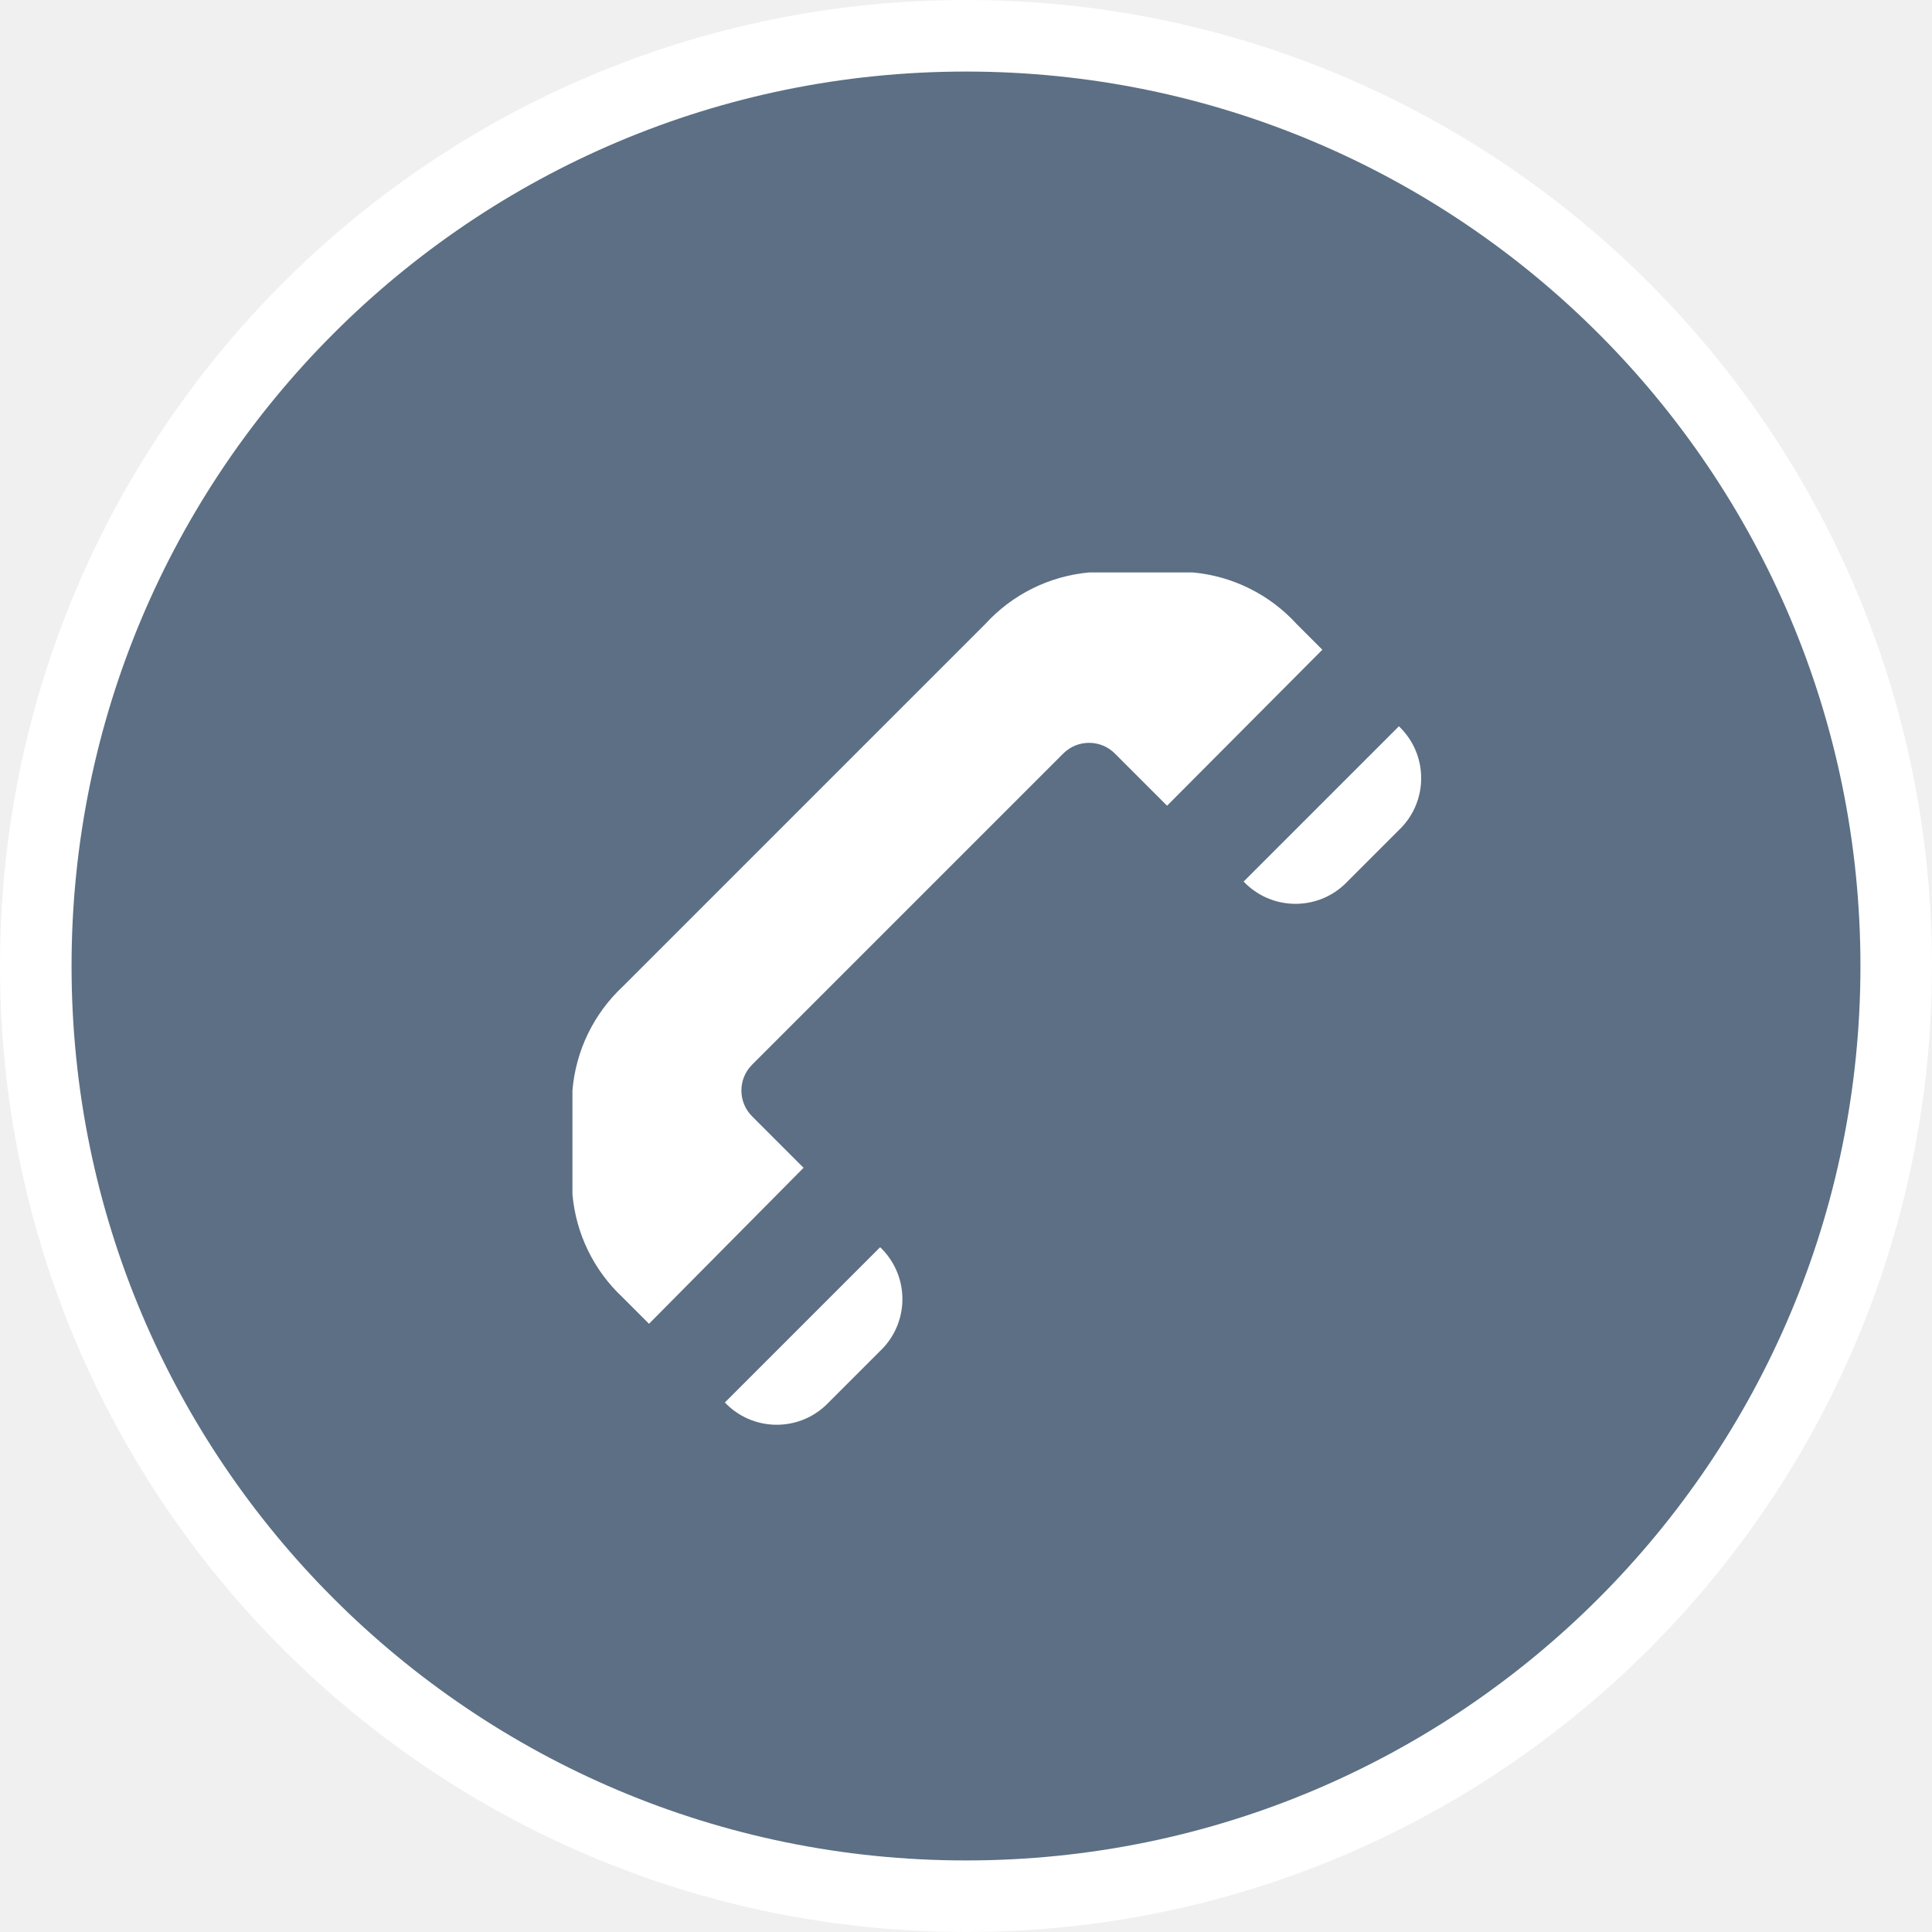
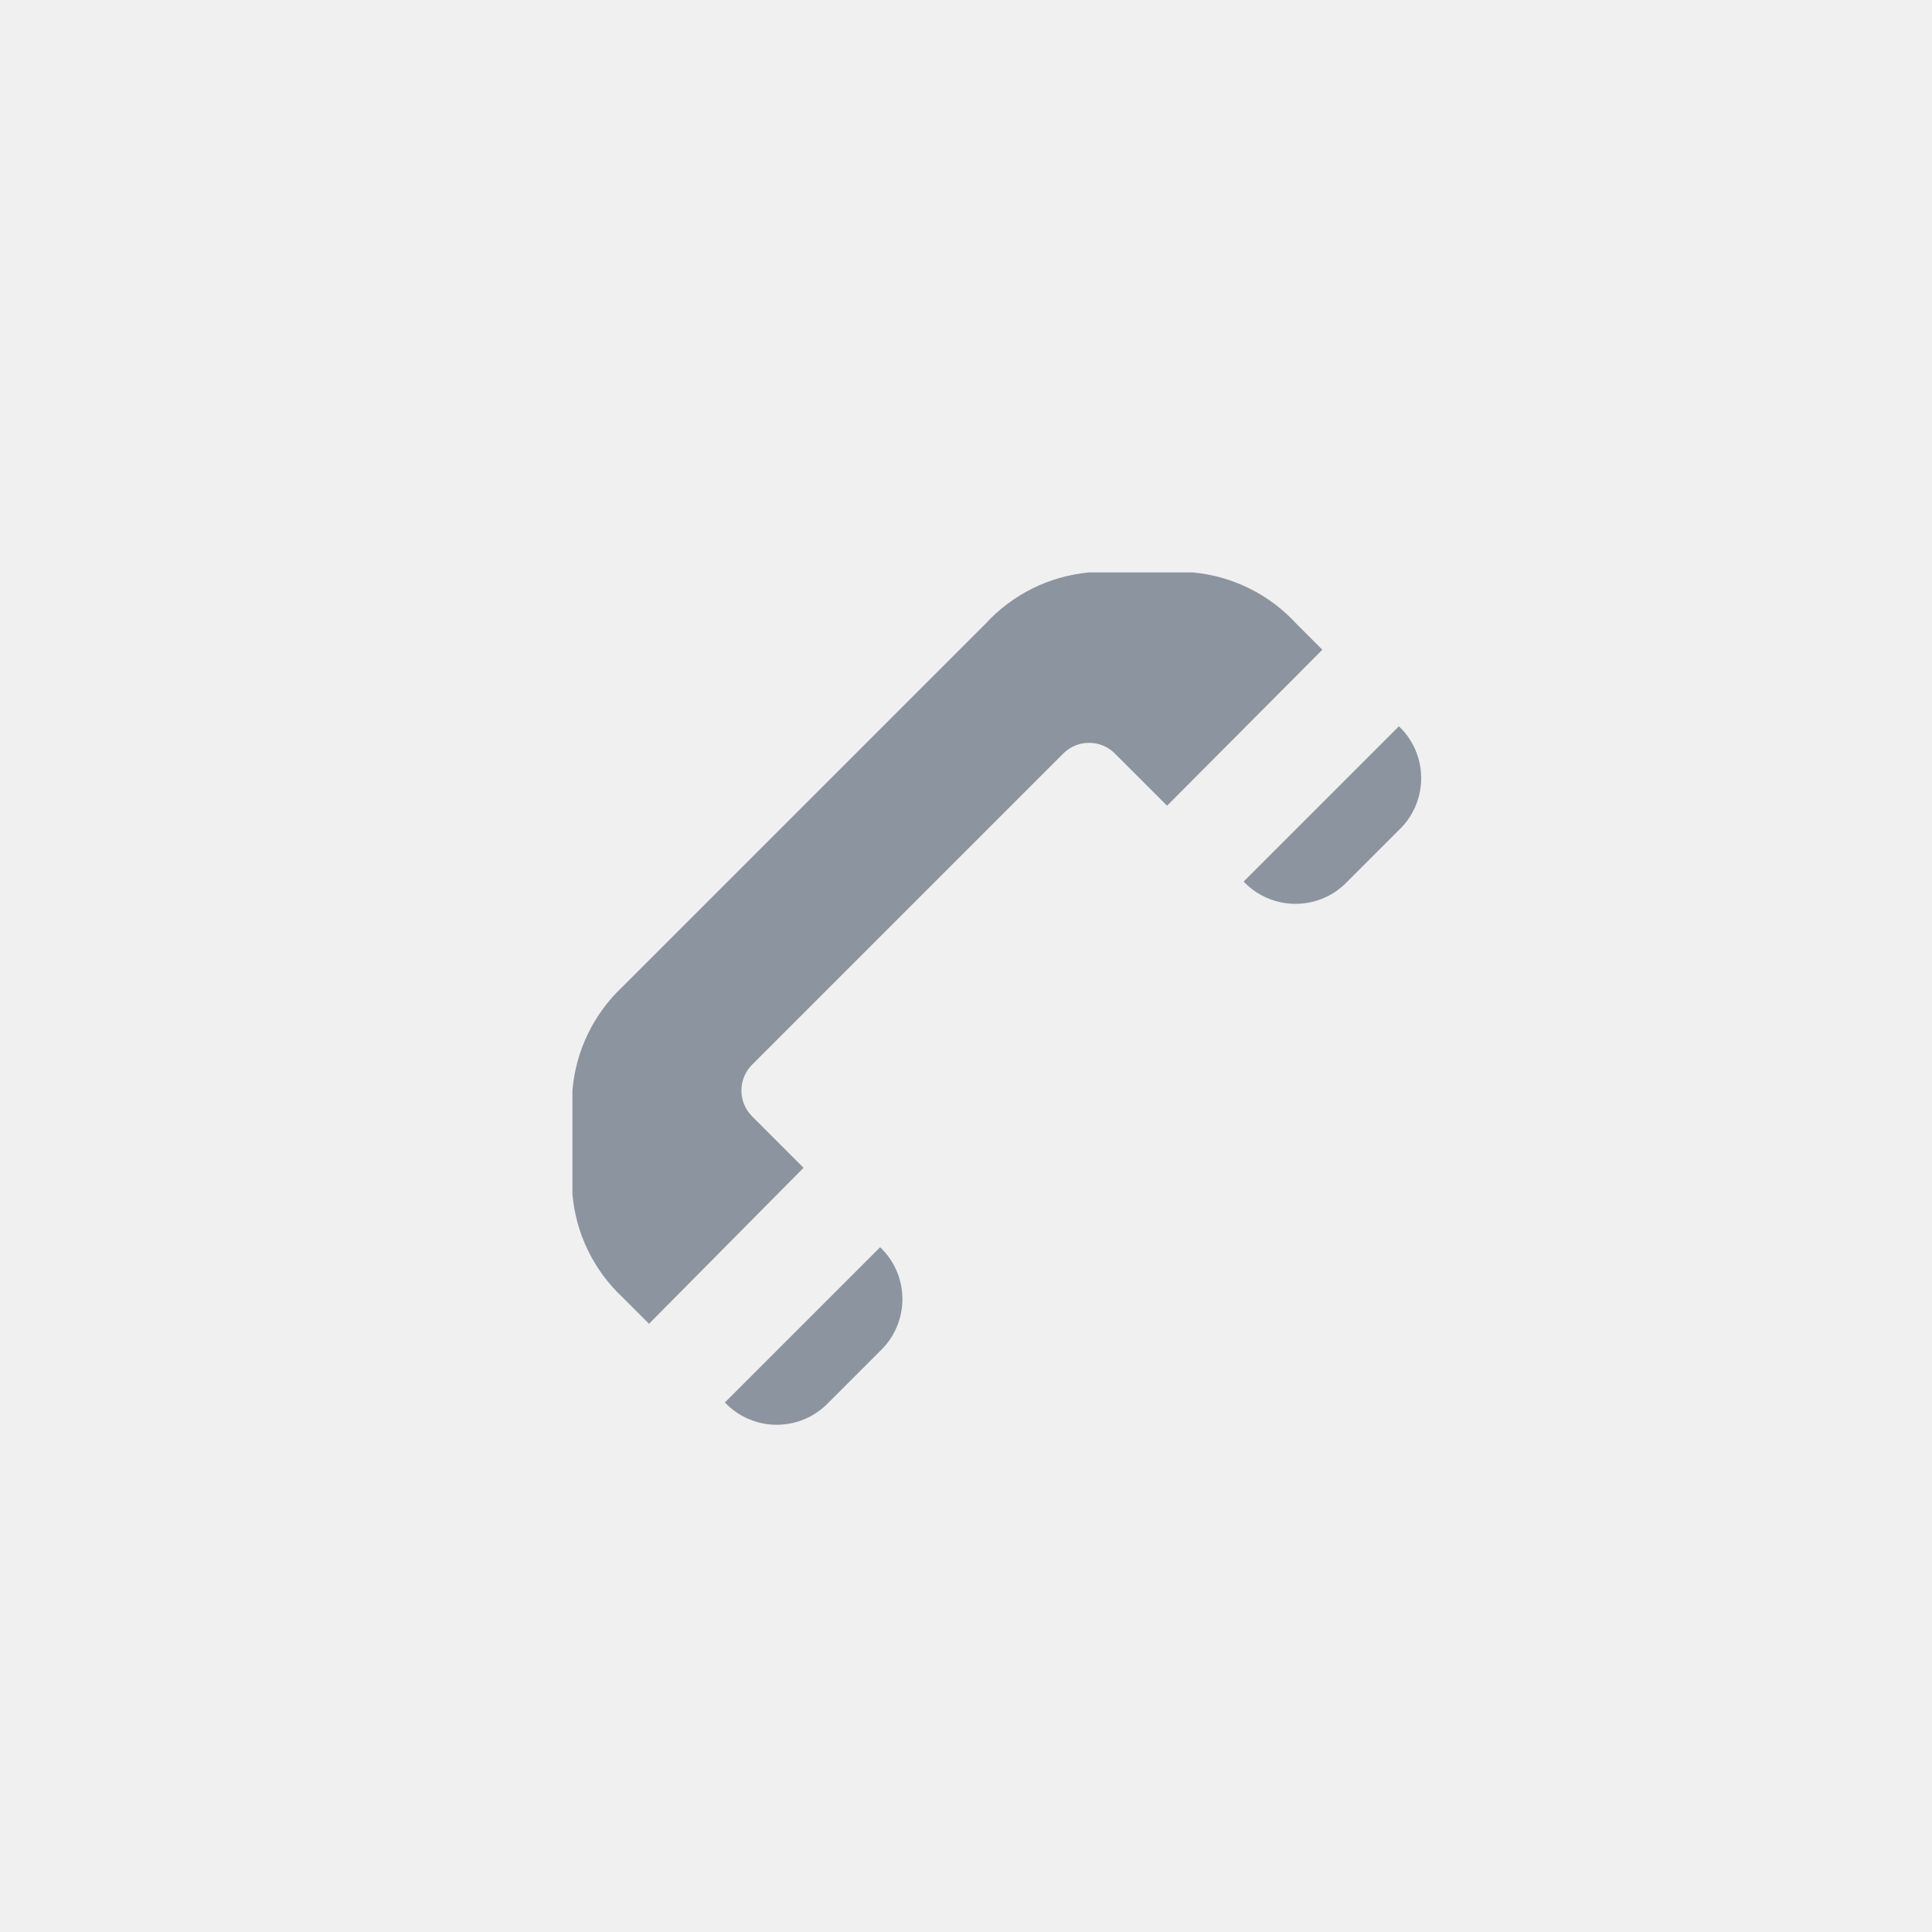
<svg xmlns="http://www.w3.org/2000/svg" viewBox="0 0 27 27" height="27" width="27">
  <rect fill="none" x="0" y="0" width="27" height="27" />
-   <rect x="1" y="1" rx="12.5" ry="12.5" width="25" height="25" stroke="#ffffff" style="stroke-linejoin:round;stroke-miterlimit:4;" fill="#ffffff" stroke-width="2" />
-   <rect x="1" y="1" width="25" height="25" rx="12.5" ry="12.5" fill="#5C6F84" />
-   <path fill="#ffffff" transform="translate(6 6)" d="M4.51,8.88a0.51,0.51,0,0,0,0,.72l0.72,0.72L3.07,12.5,2.7,12.13A2.24,2.24,0,0,1,2,10.69V9.24a2.24,2.24,0,0,1,.7-1.45L7.77,2.72A2.24,2.24,0,0,1,9.22,2h1.45a2.24,2.24,0,0,1,1.45.72l0.36,0.36L10.31,5.26,9.58,4.53a0.51,0.51,0,0,0-.72,0ZM4.13,13.6a1,1,0,0,0,1.414.036Q5.562,13.619,5.58,13.6l0.72-.72a1,1,0,0,0,.036-1.414Q6.319,11.448,6.3,11.43Zm7.25-7.28a1,1,0,0,0,1.414.036C12.806,6.345,13.55,5.6,13.55,5.6a1,1,0,0,0,.036-1.414Q13.569,4.168,13.55,4.15Z" />
+   <rect x="1" y="1" rx="12.5" ry="12.5" width="25" height="25" fill="none" />
+   <rect x="1" y="1" width="25" height="25" rx="12.5" ry="12.5" fill="none" />
+   <path fill="#8C94A0" transform="translate(6 6)" d="M4.51,8.88a0.51,0.51,0,0,0,0,.72l0.72,0.72L3.07,12.5,2.7,12.13A2.24,2.24,0,0,1,2,10.69V9.24a2.24,2.24,0,0,1,.7-1.45L7.77,2.72A2.24,2.24,0,0,1,9.22,2h1.45a2.24,2.24,0,0,1,1.45.72l0.36,0.36L10.31,5.26,9.58,4.53a0.51,0.51,0,0,0-.72,0ZM4.13,13.6a1,1,0,0,0,1.414.036Q5.562,13.619,5.58,13.6l0.72-.72a1,1,0,0,0,.036-1.414Q6.319,11.448,6.3,11.43Zm7.25-7.28a1,1,0,0,0,1.414.036C12.806,6.345,13.55,5.6,13.55,5.6a1,1,0,0,0,.036-1.414Q13.569,4.168,13.55,4.15Z" />
</svg>
